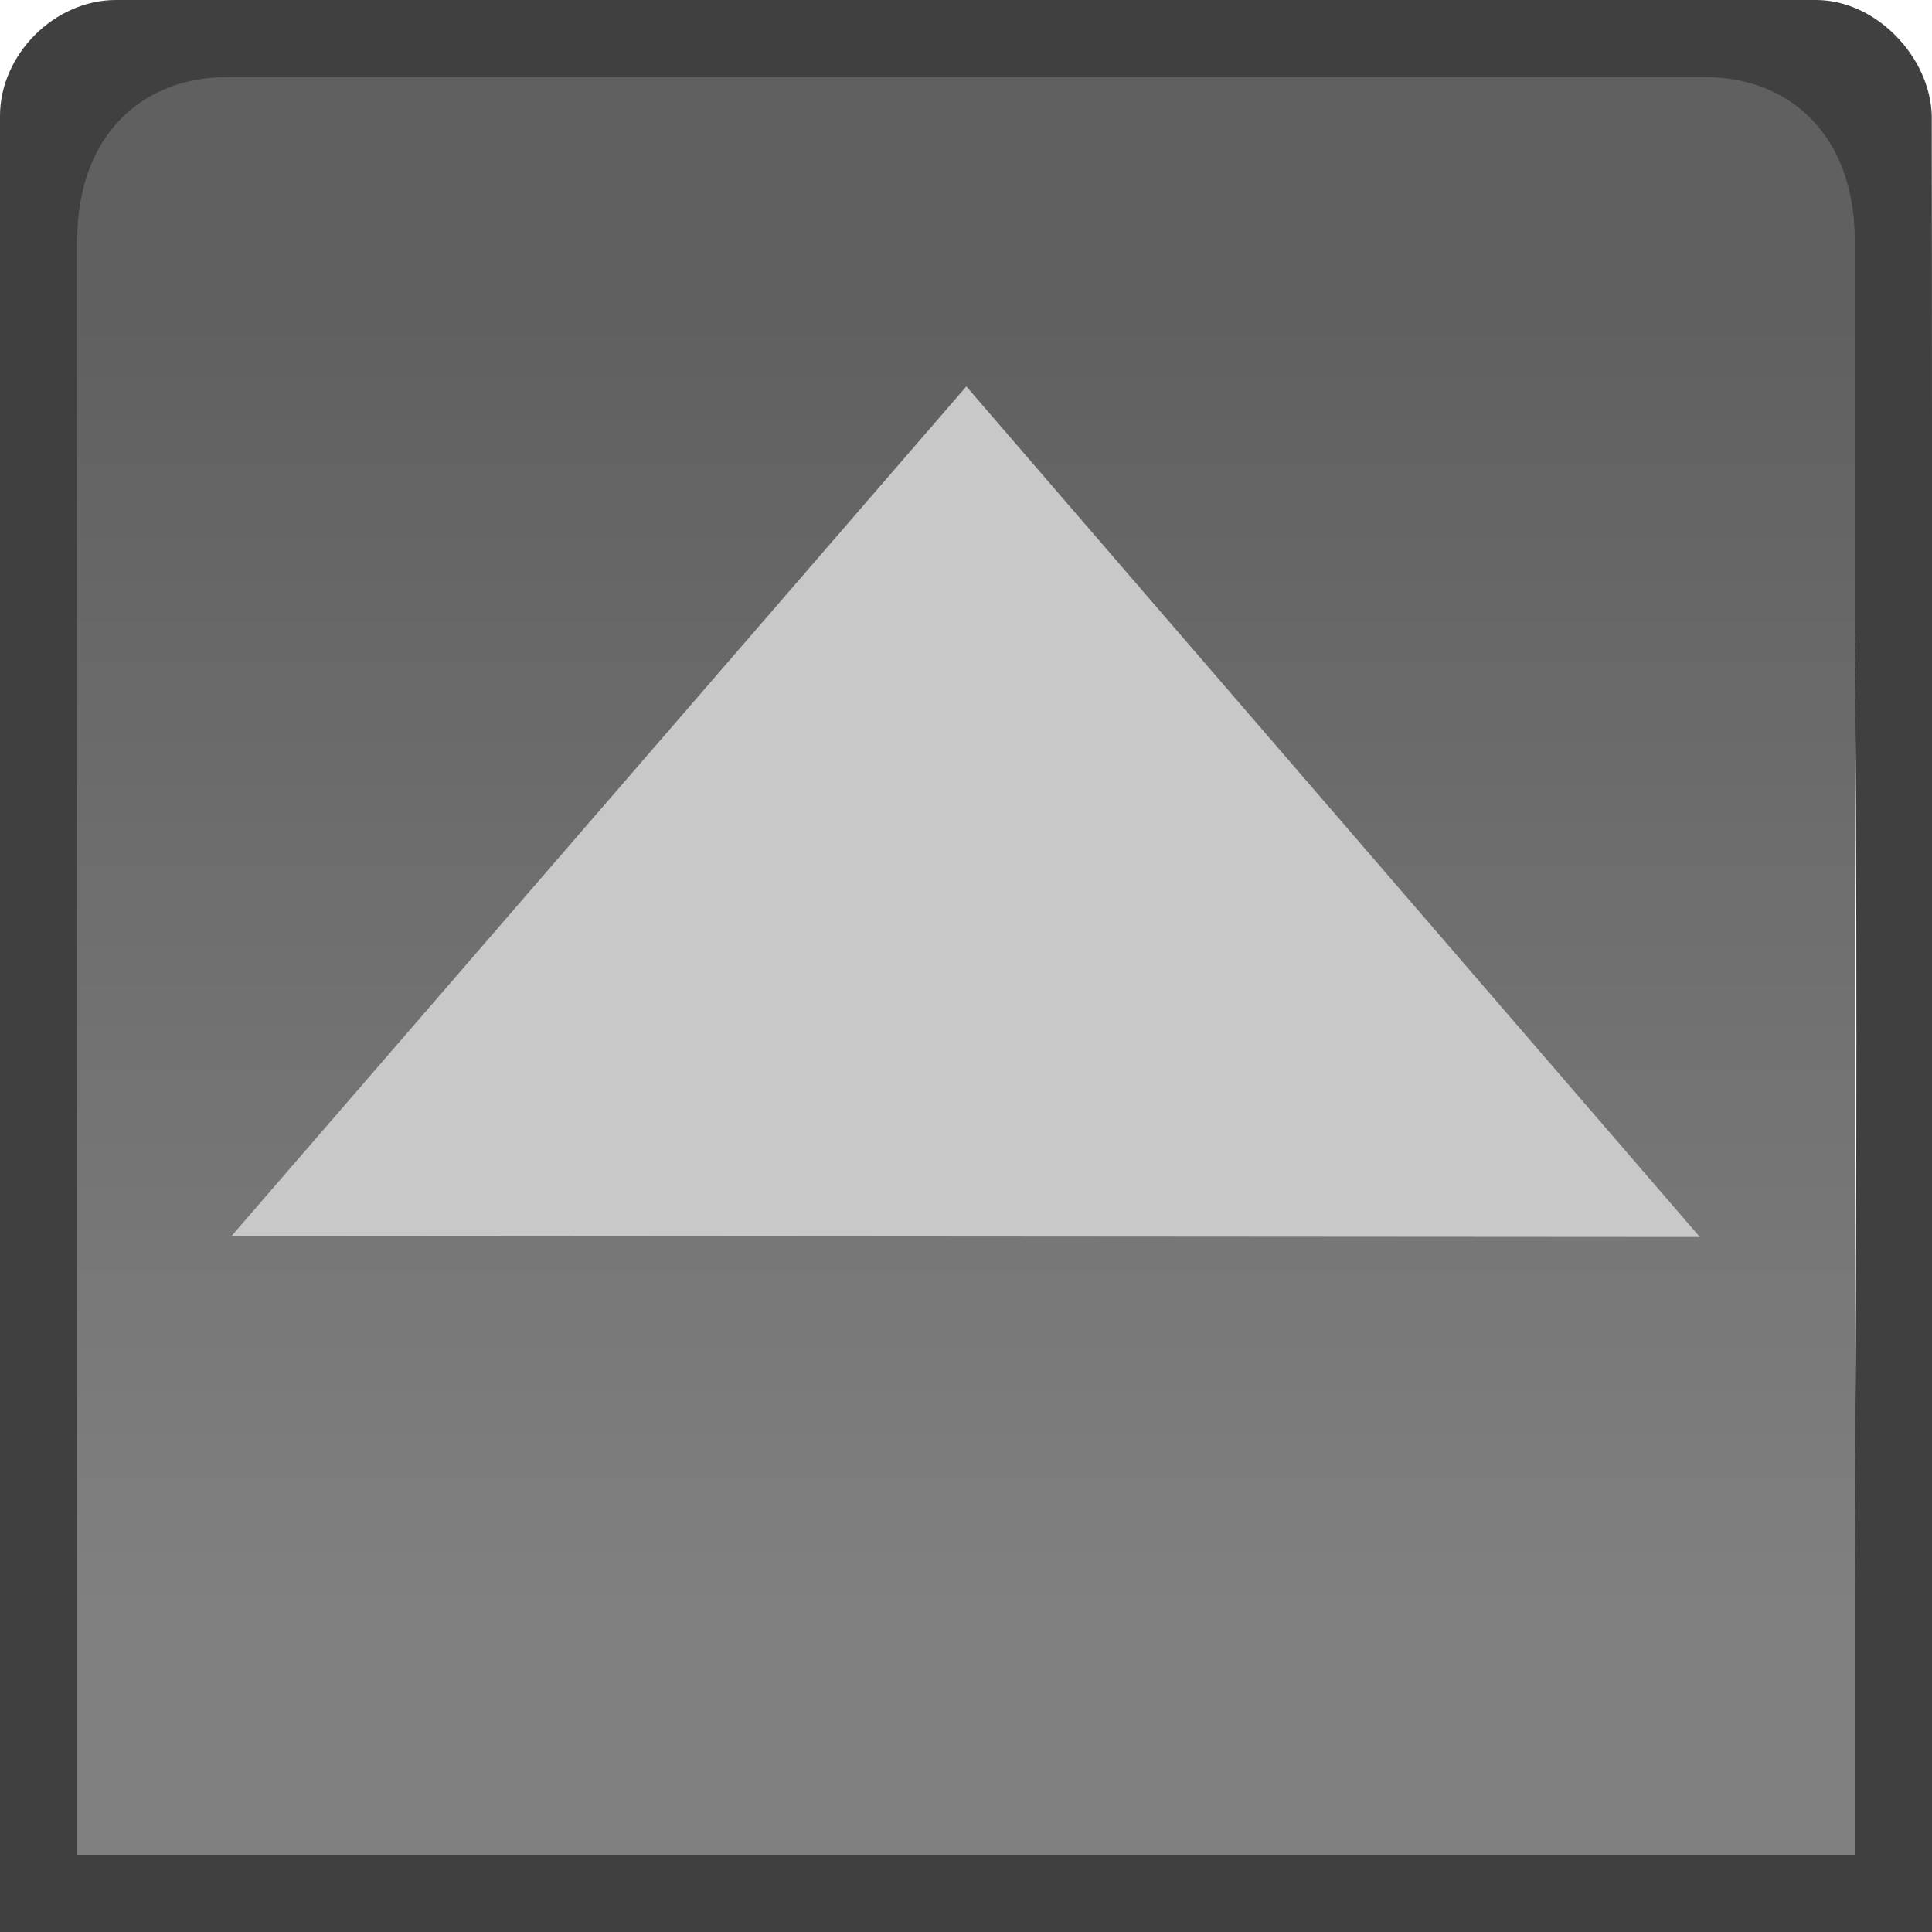
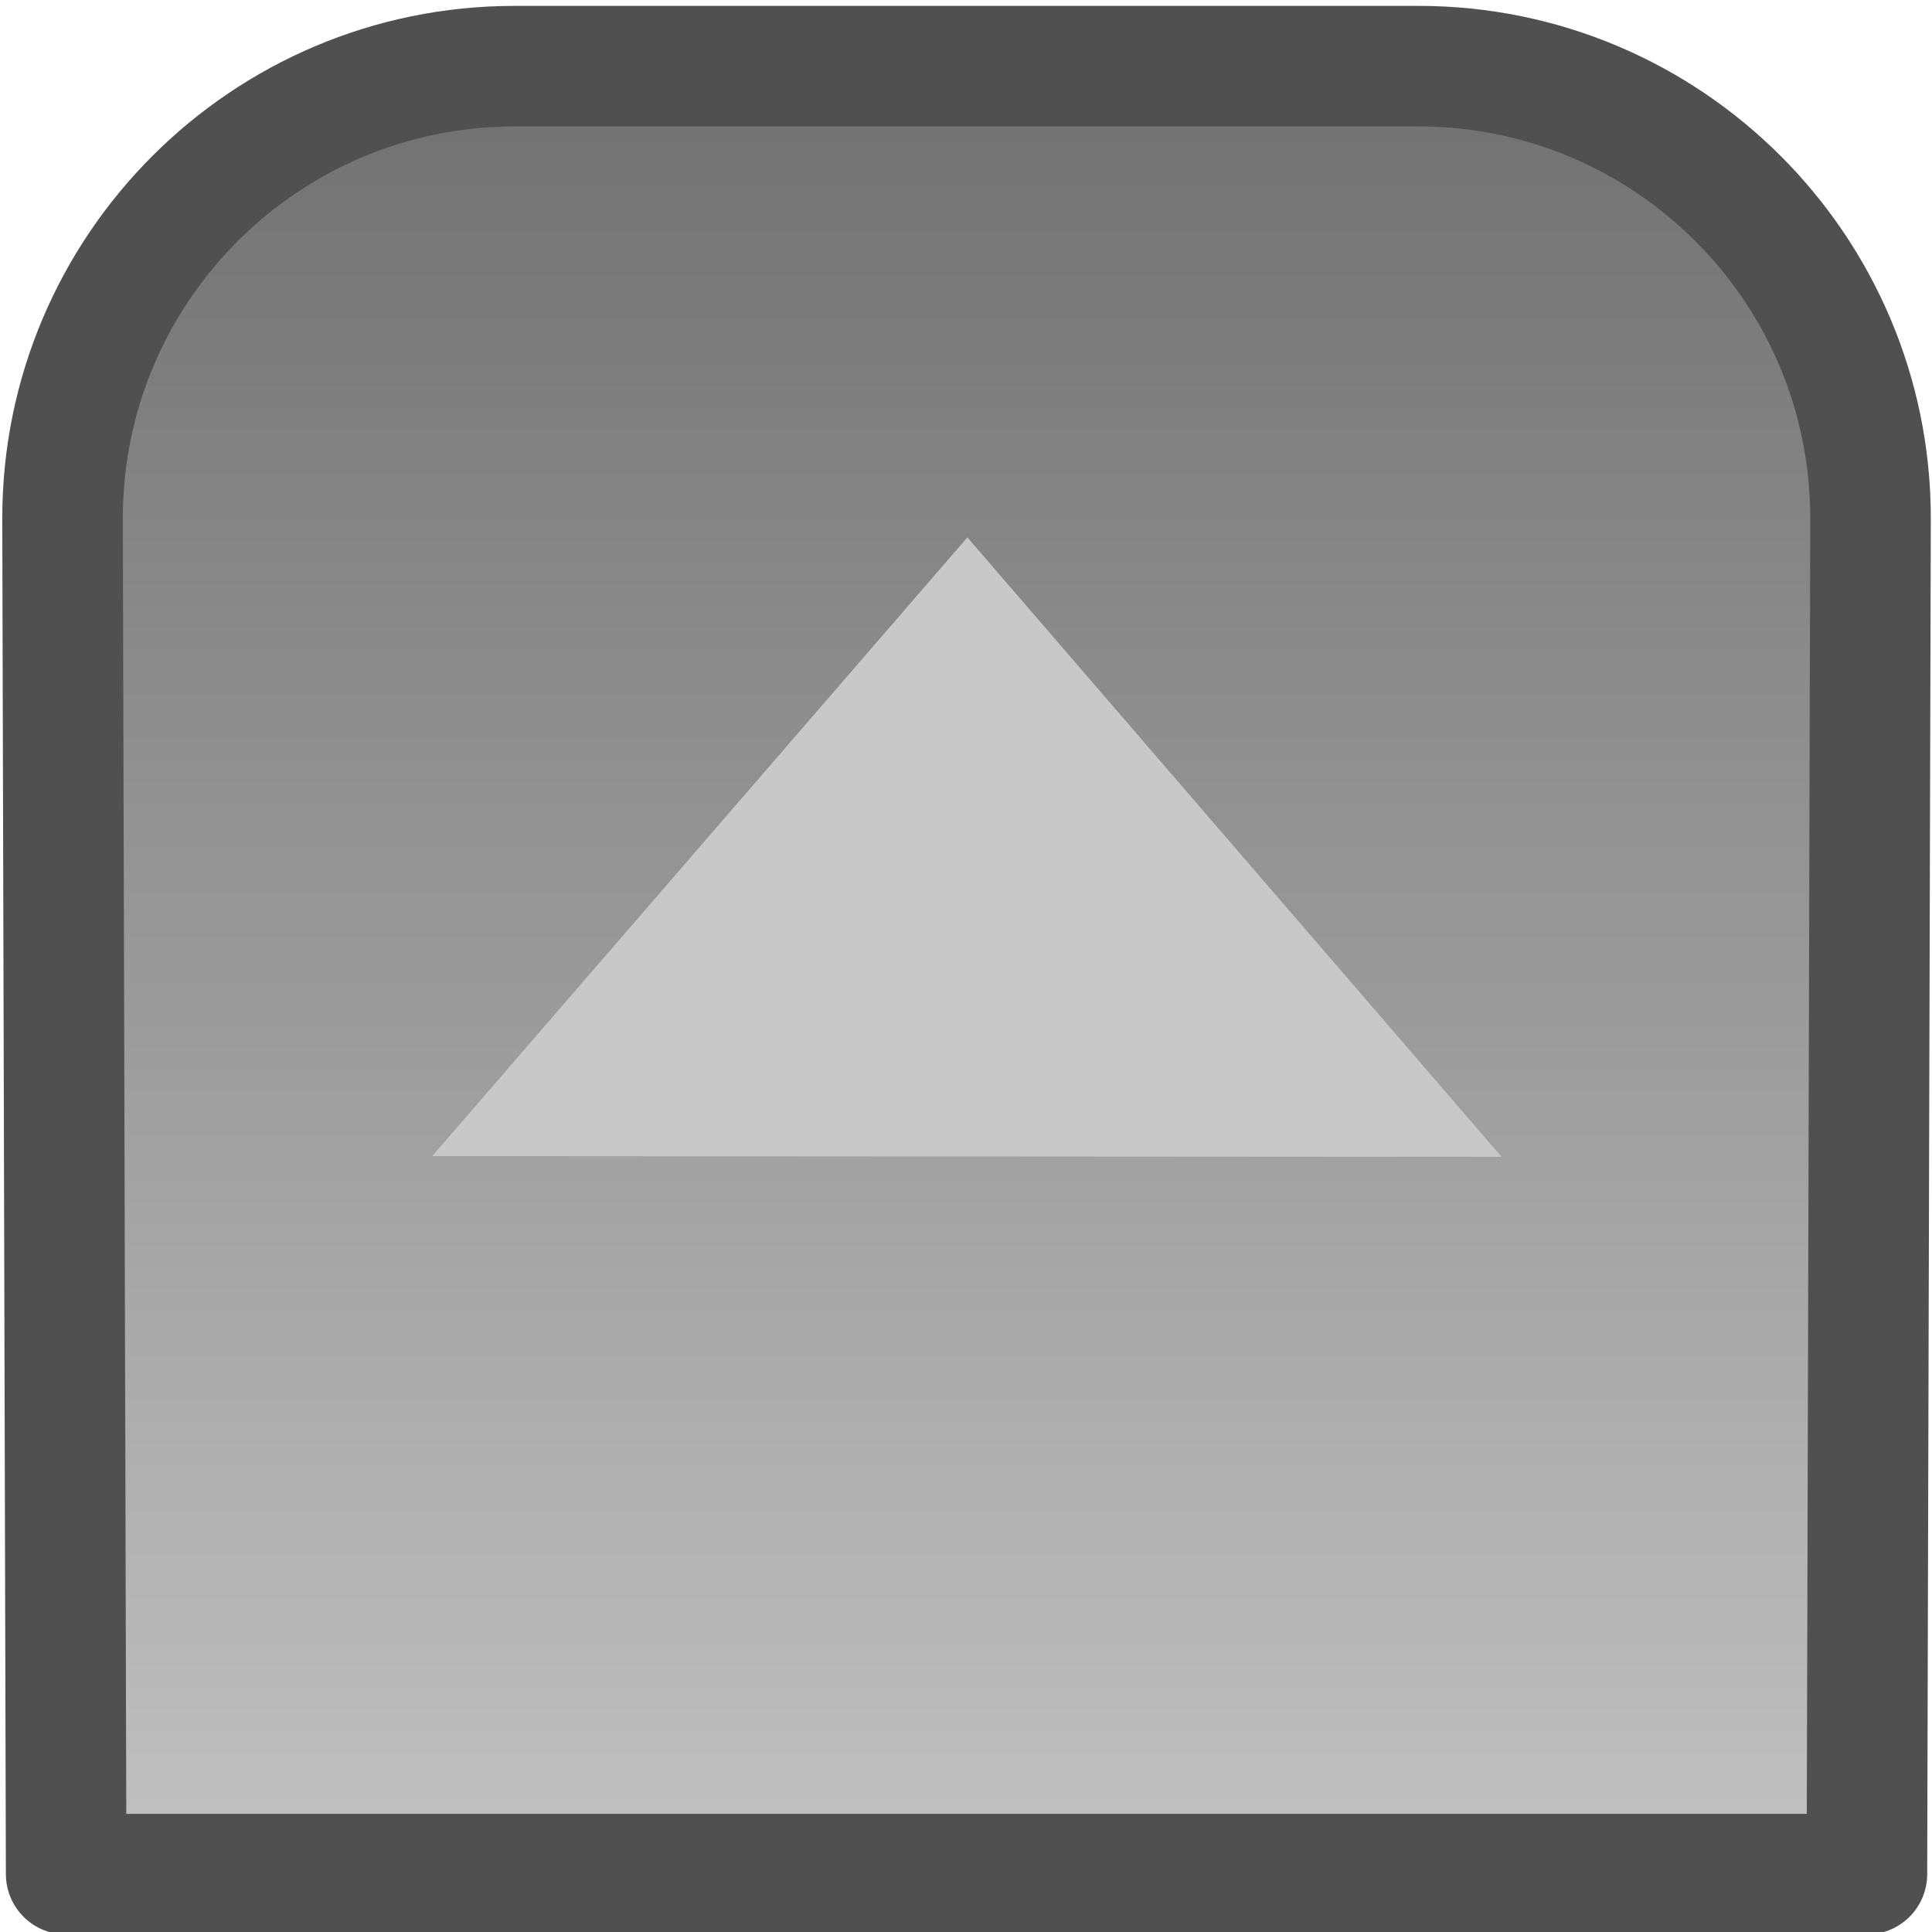
- <svg xmlns="http://www.w3.org/2000/svg" width="100%" height="100%" viewBox="0 0 25 25" version="1.1" xml:space="preserve" style="fill-rule:evenodd;clip-rule:evenodd;stroke-linejoin:round;stroke-miterlimit:2;">
-   <path id="path6" d="M0,25l25,-0l-0,-19.5c0,-0.075 -0.001,-3.923 -0.003,-4c-0.02,-0.77 -0.727,-1.5 -1.497,-1.5l-22,0c-0.795,0 -1.5,0.705 -1.5,1.5l0,23.5Zm21.5,-1.5l-18.667,0c-0.277,0 -1.5,-1.169 -1.5,-2l-0.133,0c0,-0.831 0.023,-17.5 0.3,-17.5l22.333,-0c0.277,0 0.167,15.669 0.167,16.5c0,0.831 -1.669,3 -2.5,3Z" style="fill:#404040;fill-rule:nonzero;" />
-   <g id="rect2">
-     <path d="M1,24l-0,-20.895c0,-1.37 0.862,-2.106 1.923,-2.106l19.154,-0c1.061,0 1.923,0.735 1.923,2.106l0,20.895l-23,0Z" style="fill:url(#_Linear1);" />
-     <path d="M12.504,5l9.492,11.007l-19,-0.013l9.508,-10.993l0,-0.001Z" style="fill:#c8c8c8;" />
-   </g>
+ <svg xmlns="http://www.w3.org/2000/svg" width="100%" height="100%" viewBox="0 0 19325 19325" version="1.1" xml:space="preserve" style="fill-rule:evenodd;clip-rule:evenodd;stroke-linecap:round;stroke-linejoin:round;stroke-miterlimit:1.5;">
+   <path d="M661.804,18746.3l-36.163,-13563.367c-0,-2495.296 2025.833,-4521.129 4521.129,-4521.129l9042.237,0c2495.296,0 4521.129,2025.817 4521.129,4521.129l-36.162,13563.367l-18012.171,0Z" style="fill:url(#_Linear1);stroke:#505050;stroke-width:1205.92px;" />
+   <path d="M9676.129,5374.775l5343.525,6196.475l-10696.113,-7.308l5352.571,-6188.438l0,-0.729l0.017,0Z" style="fill:#c8c8c8;" />
  <defs>
-     <linearGradient id="_Linear1" x1="0" y1="0" x2="1" y2="0" gradientUnits="userSpaceOnUse" gradientTransform="matrix(-0,-16.99926,16.99926,-0,11.39726,21.00013)">
-       <stop offset="0" style="stop-color:#808080;stop-opacity:1" />
-       <stop offset="1" style="stop-color:#606060;stop-opacity:1" />
+     <linearGradient id="_Linear1" x1="0" y1="0" x2="1" y2="0" gradientUnits="userSpaceOnUse" gradientTransform="matrix(-0,-18084.491,18084.491,-0,9921.065,18746.296)">
+       <stop offset="0" style="stop-color:#c2c2c2;stop-opacity:1" />
+       <stop offset="1" style="stop-color:#707070;stop-opacity:1" />
    </linearGradient>
  </defs>
</svg>
